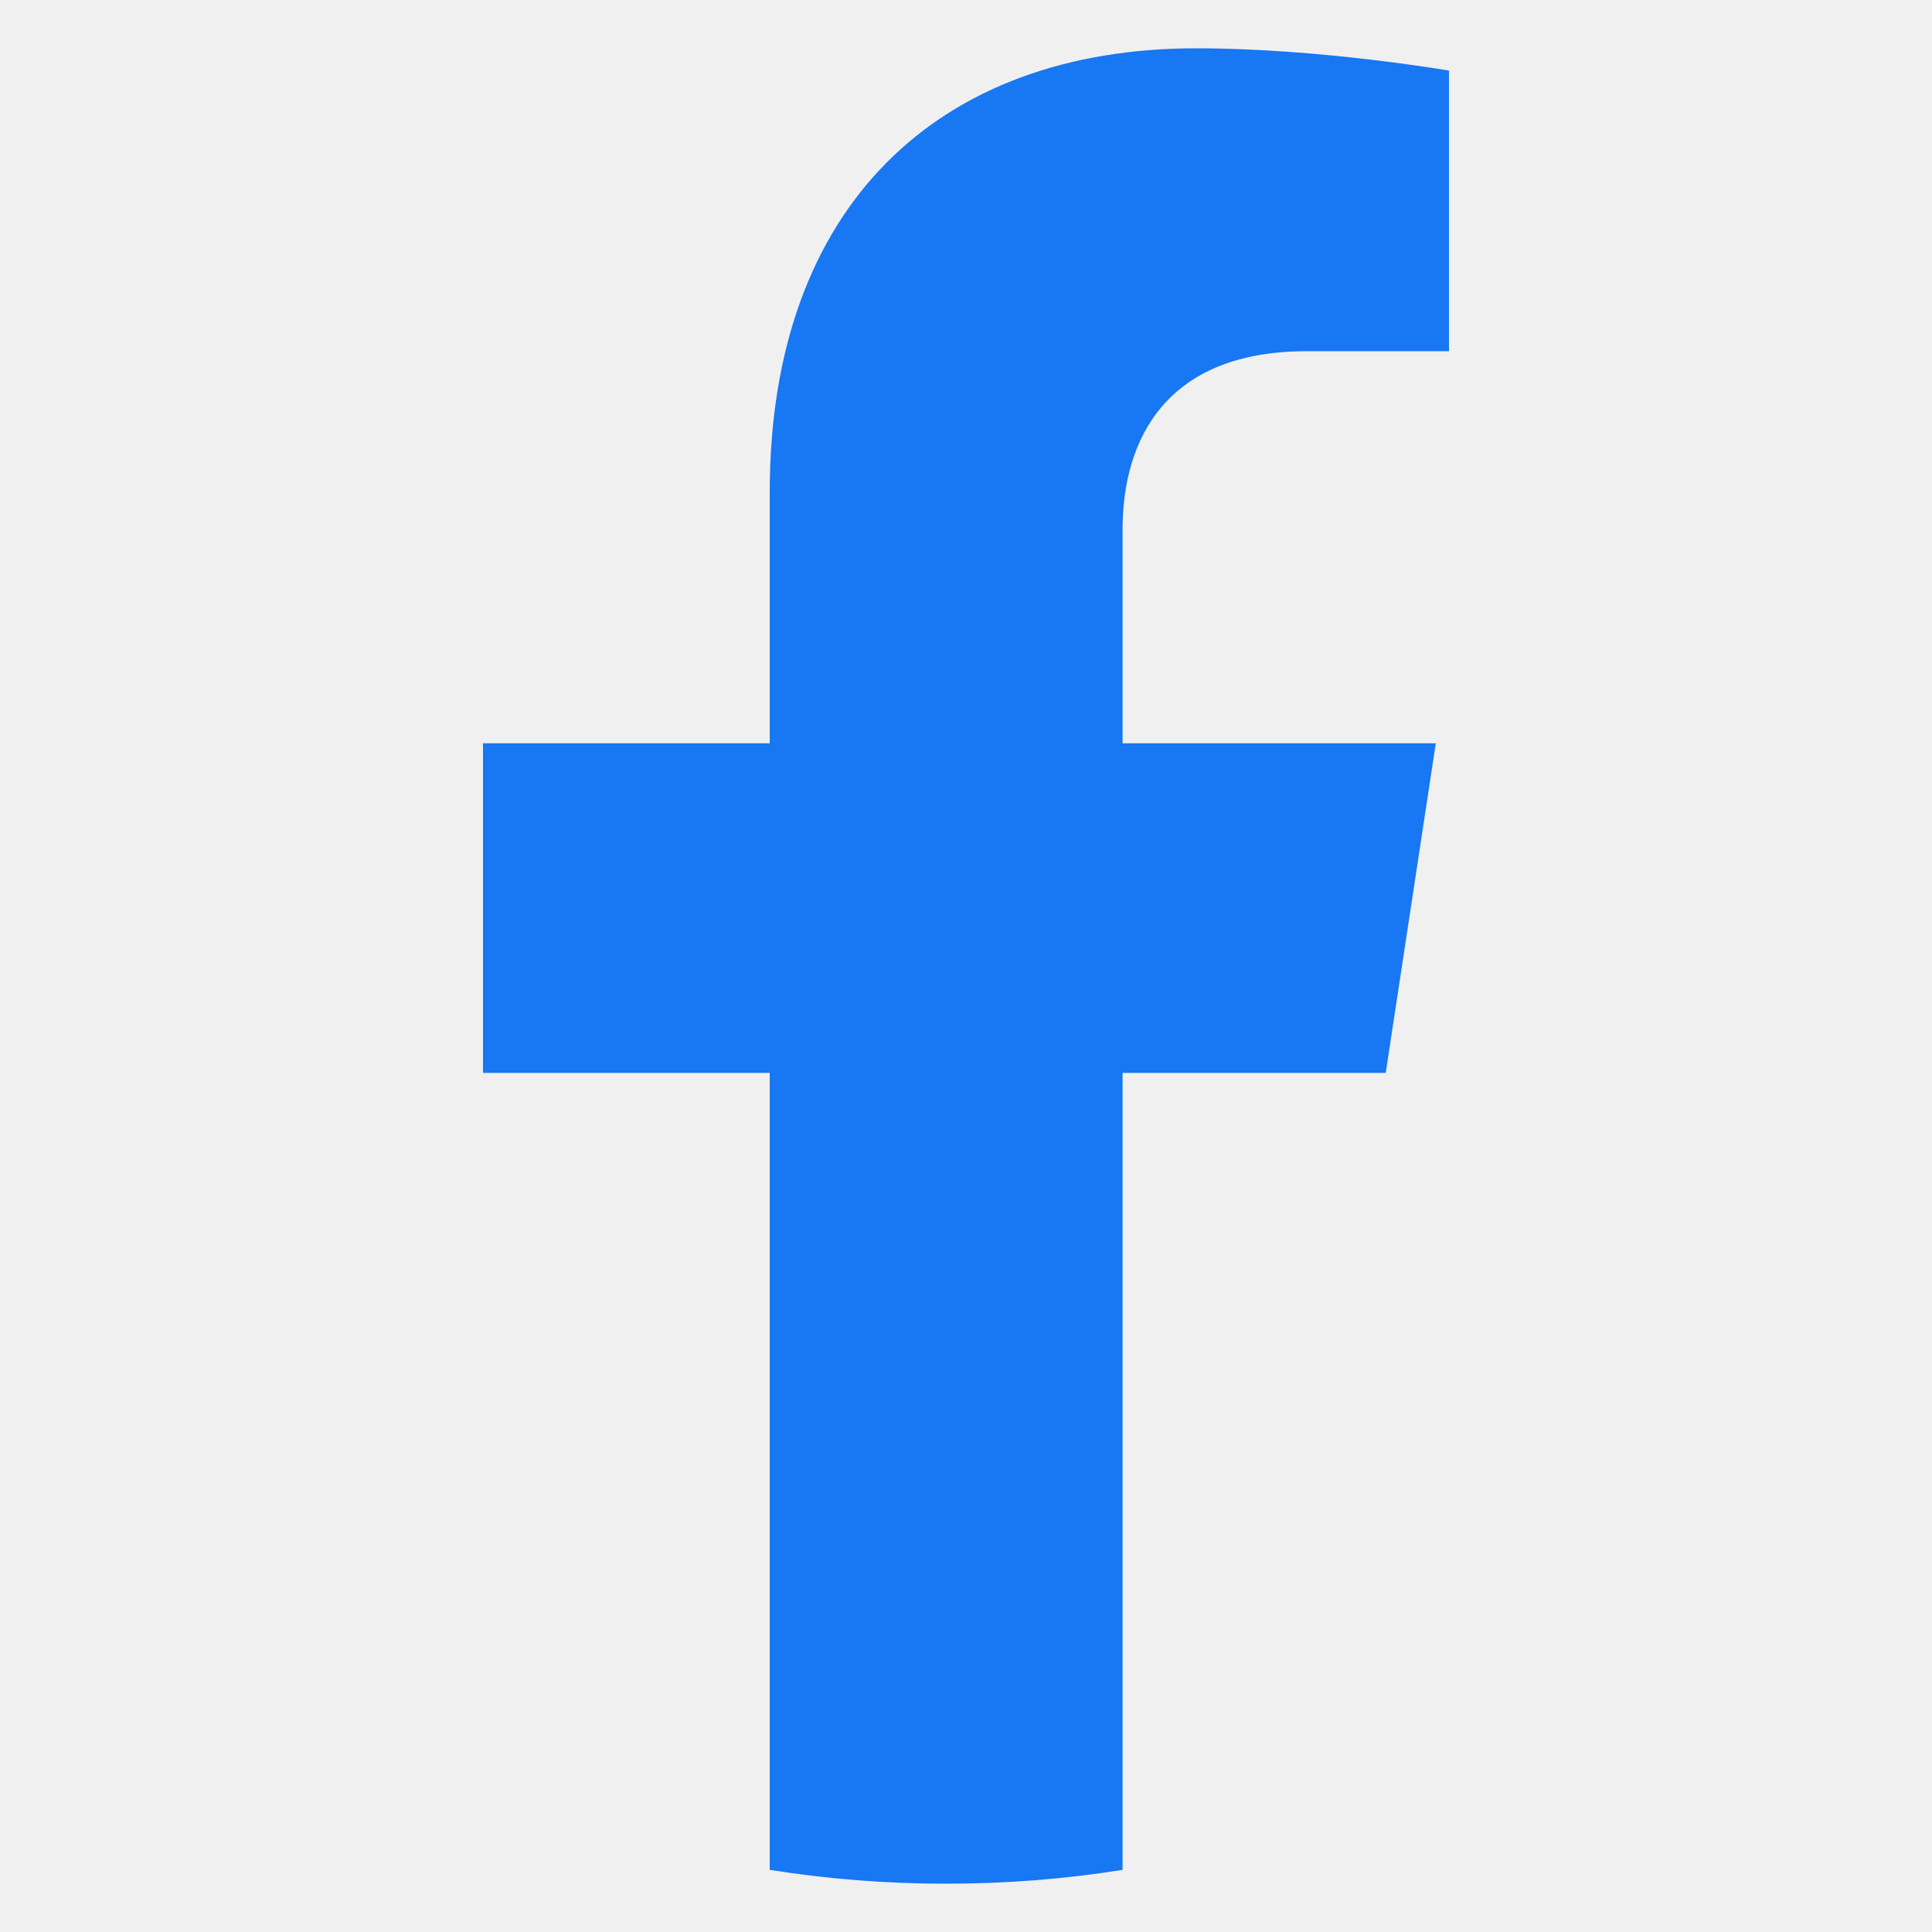
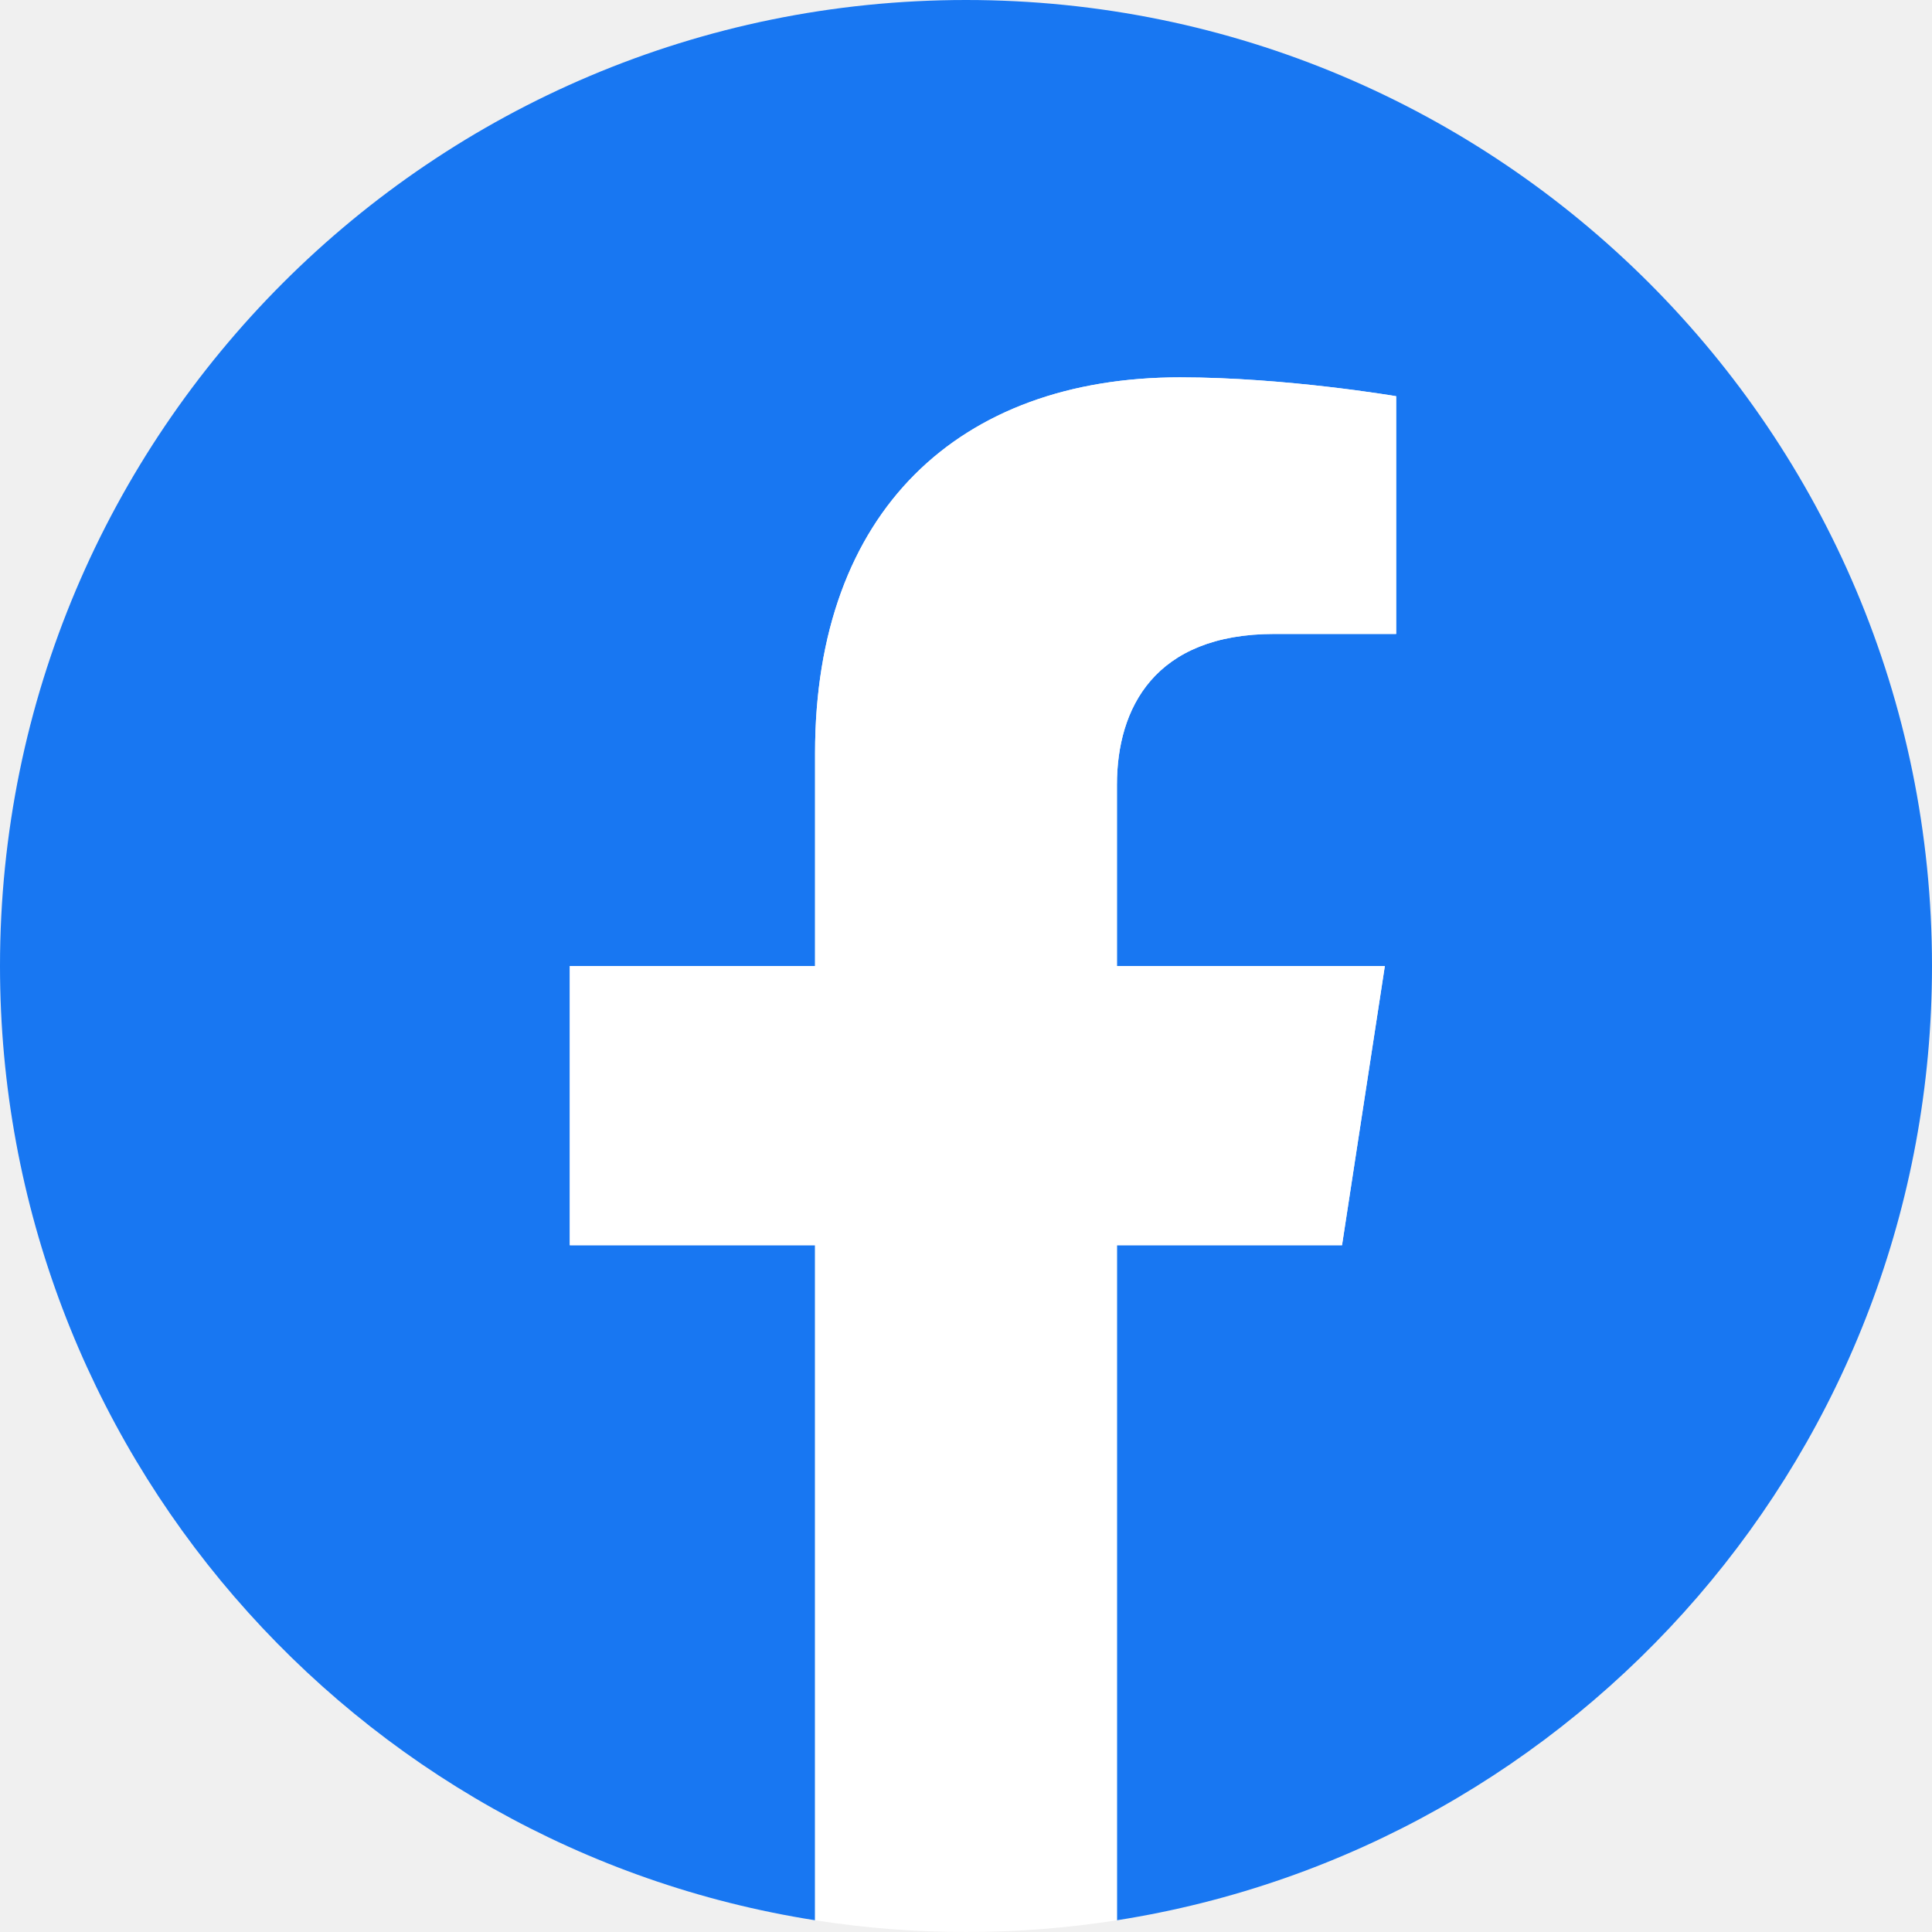
- <svg xmlns="http://www.w3.org/2000/svg" width="24" height="24" viewBox="0 0 24 24" fill="none">
-   <path d="M17.214 13.328L17.836 9.233H13.945V6.577C13.945 5.456 14.488 4.363 16.23 4.363H18V0.877C18 0.877 16.395 0.6 14.86 0.6C11.655 0.6 9.562 2.562 9.562 6.112V9.233H6V13.328H9.562V23.228C10.277 23.342 11.008 23.4 11.753 23.4C12.499 23.4 13.23 23.342 13.945 23.228V13.328H17.214Z" fill="#1877F2" />
+ <svg xmlns="http://www.w3.org/2000/svg" viewBox="0 0 512 512">
+   <path d="M512 256C512 114.615 397.385 0 256 0S0 114.615 0 256c0 127.777 93.616 233.685 216 252.89V330h-65v-74h65v-56.4c0-64.16 38.219-99.6 96.695-99.6 28.009 0 57.305 5 57.305 5v63h-32.281C305.918 168 296 187.733 296 207.978V256h71l-11.35 74H296v178.89C418.385 489.685 512 383.777 512 256" fill="#1877f2" />
+   <path d="M355.65 330 367 256h-71v-48.022c0-20.245 9.917-39.978 41.719-39.978H370v-63s-29.297-5-57.305-5C254.219 100 216 135.44 216 199.6V256h-65v74h65v178.89a258 258 0 0 0 40 3.11c13.608 0 26.966-1.065 40-3.11V330z" fill="#fff" />
</svg>
